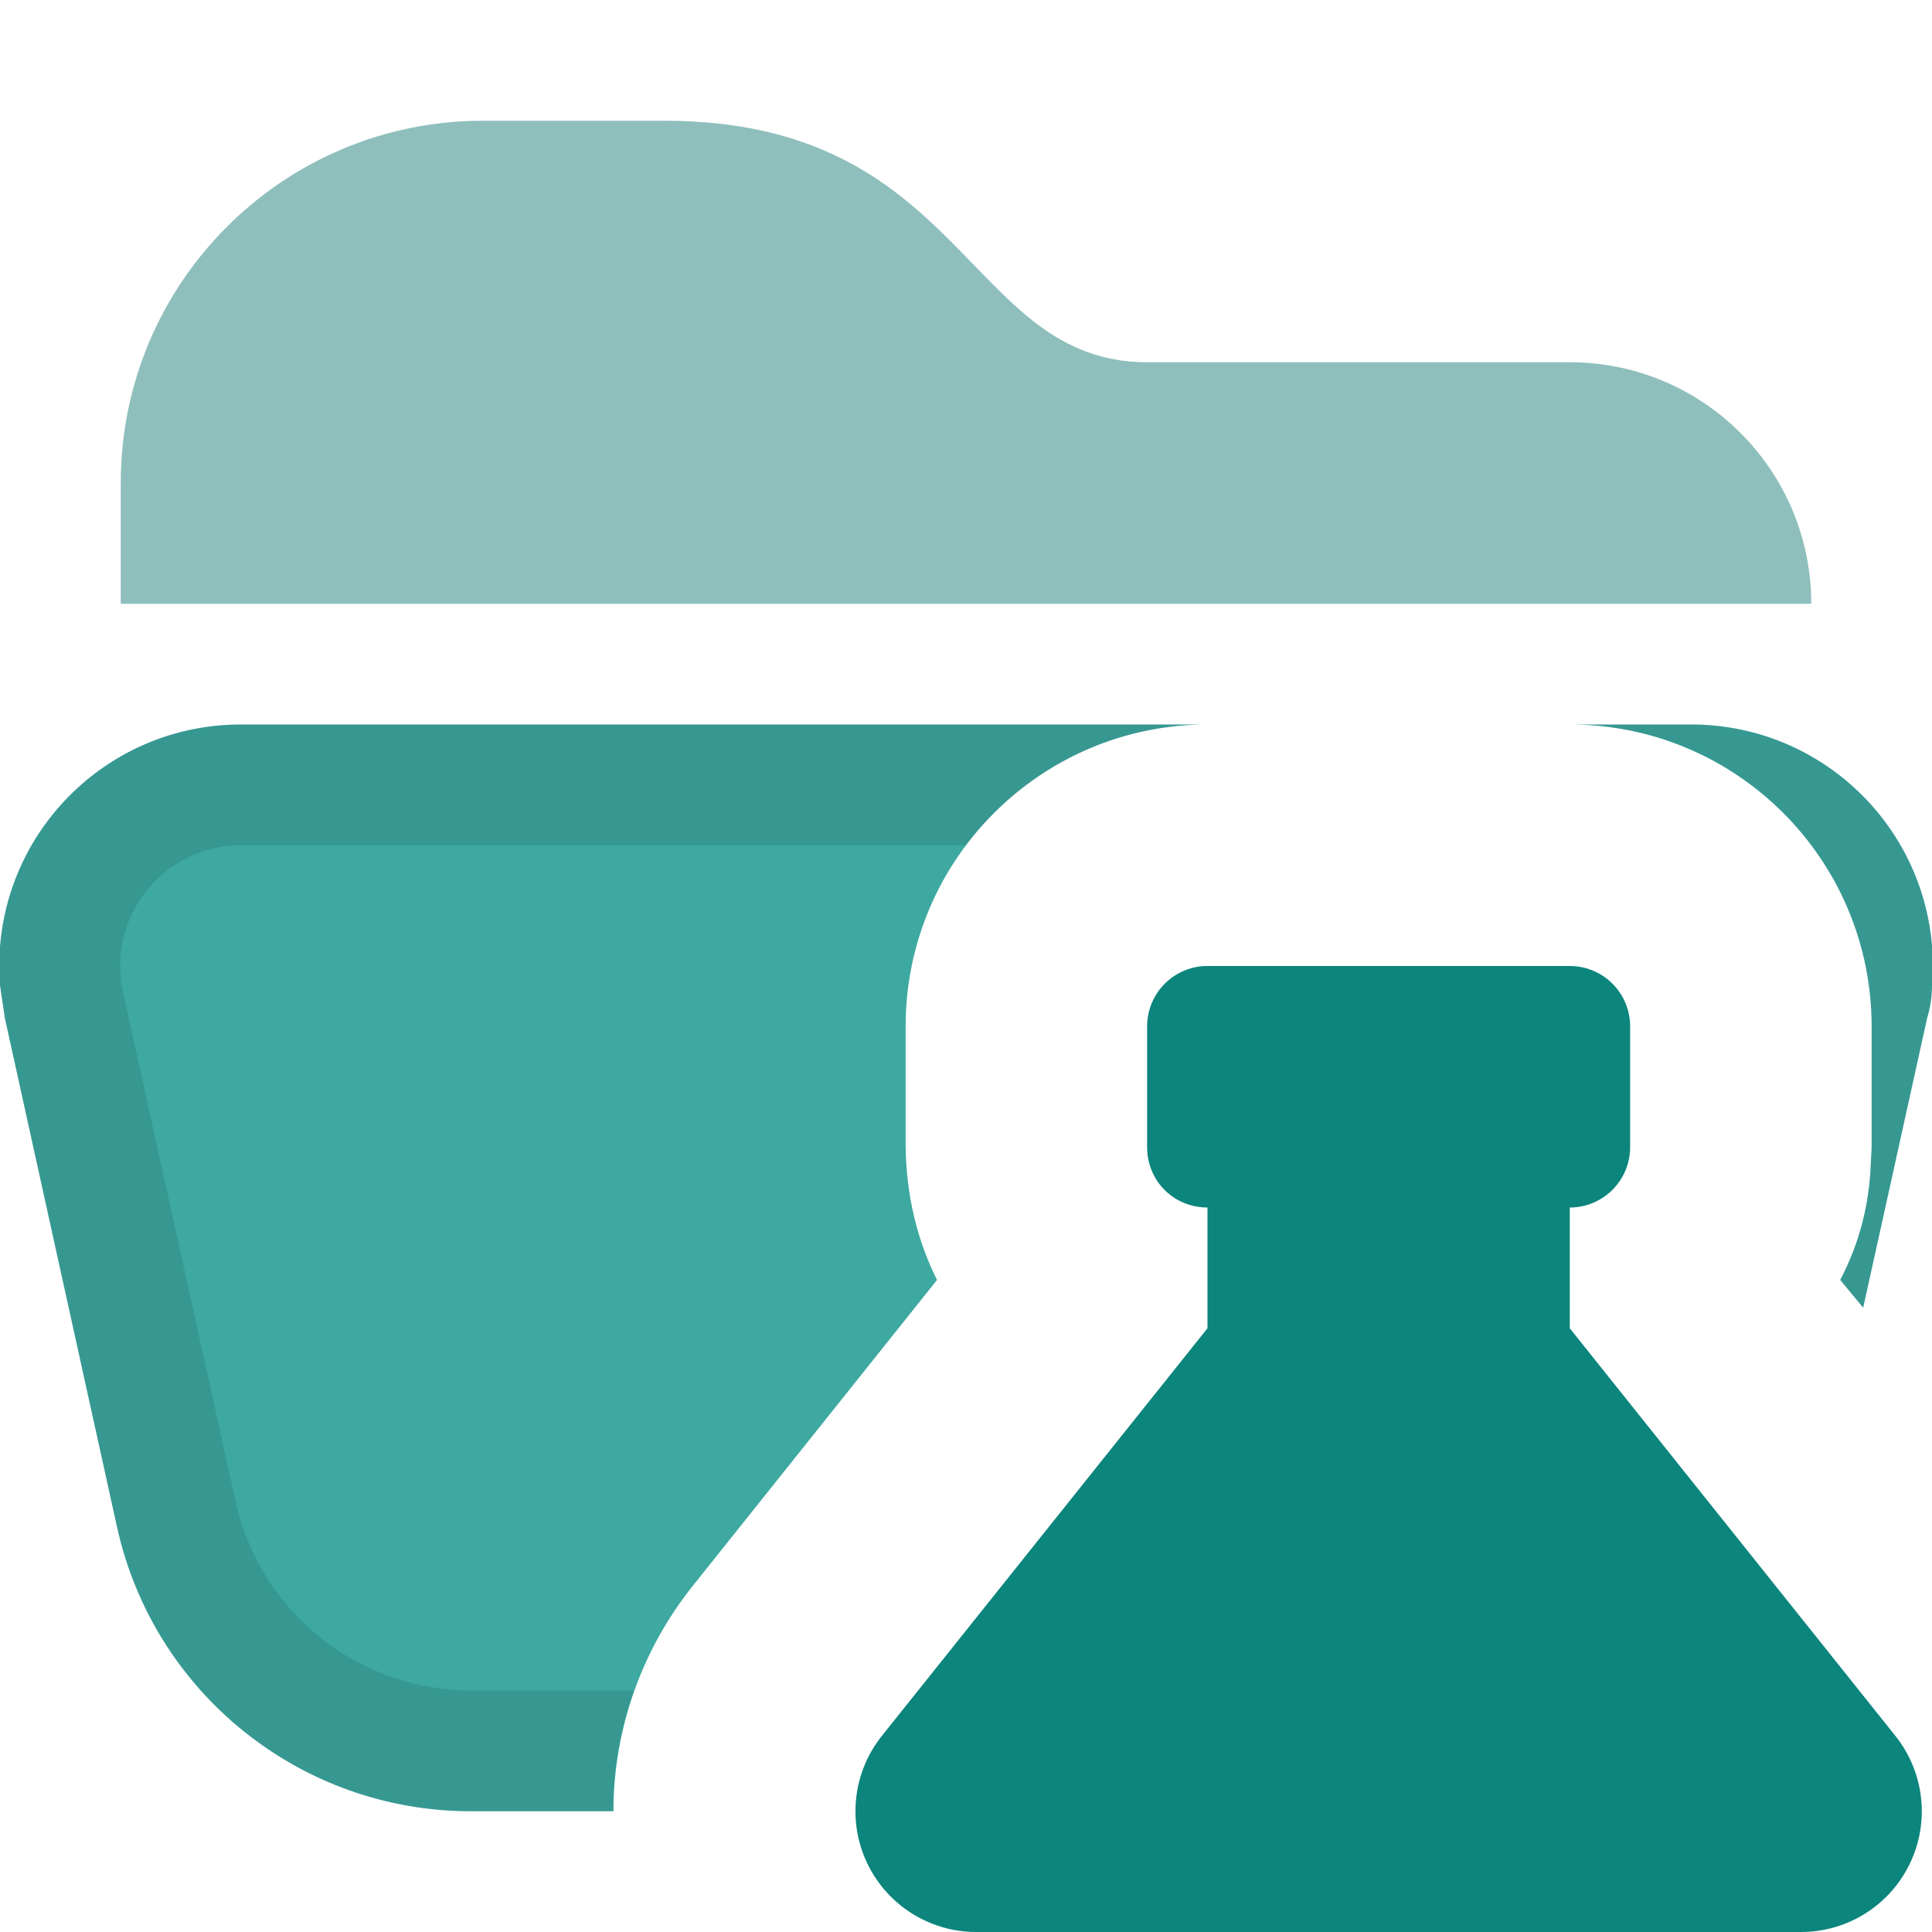
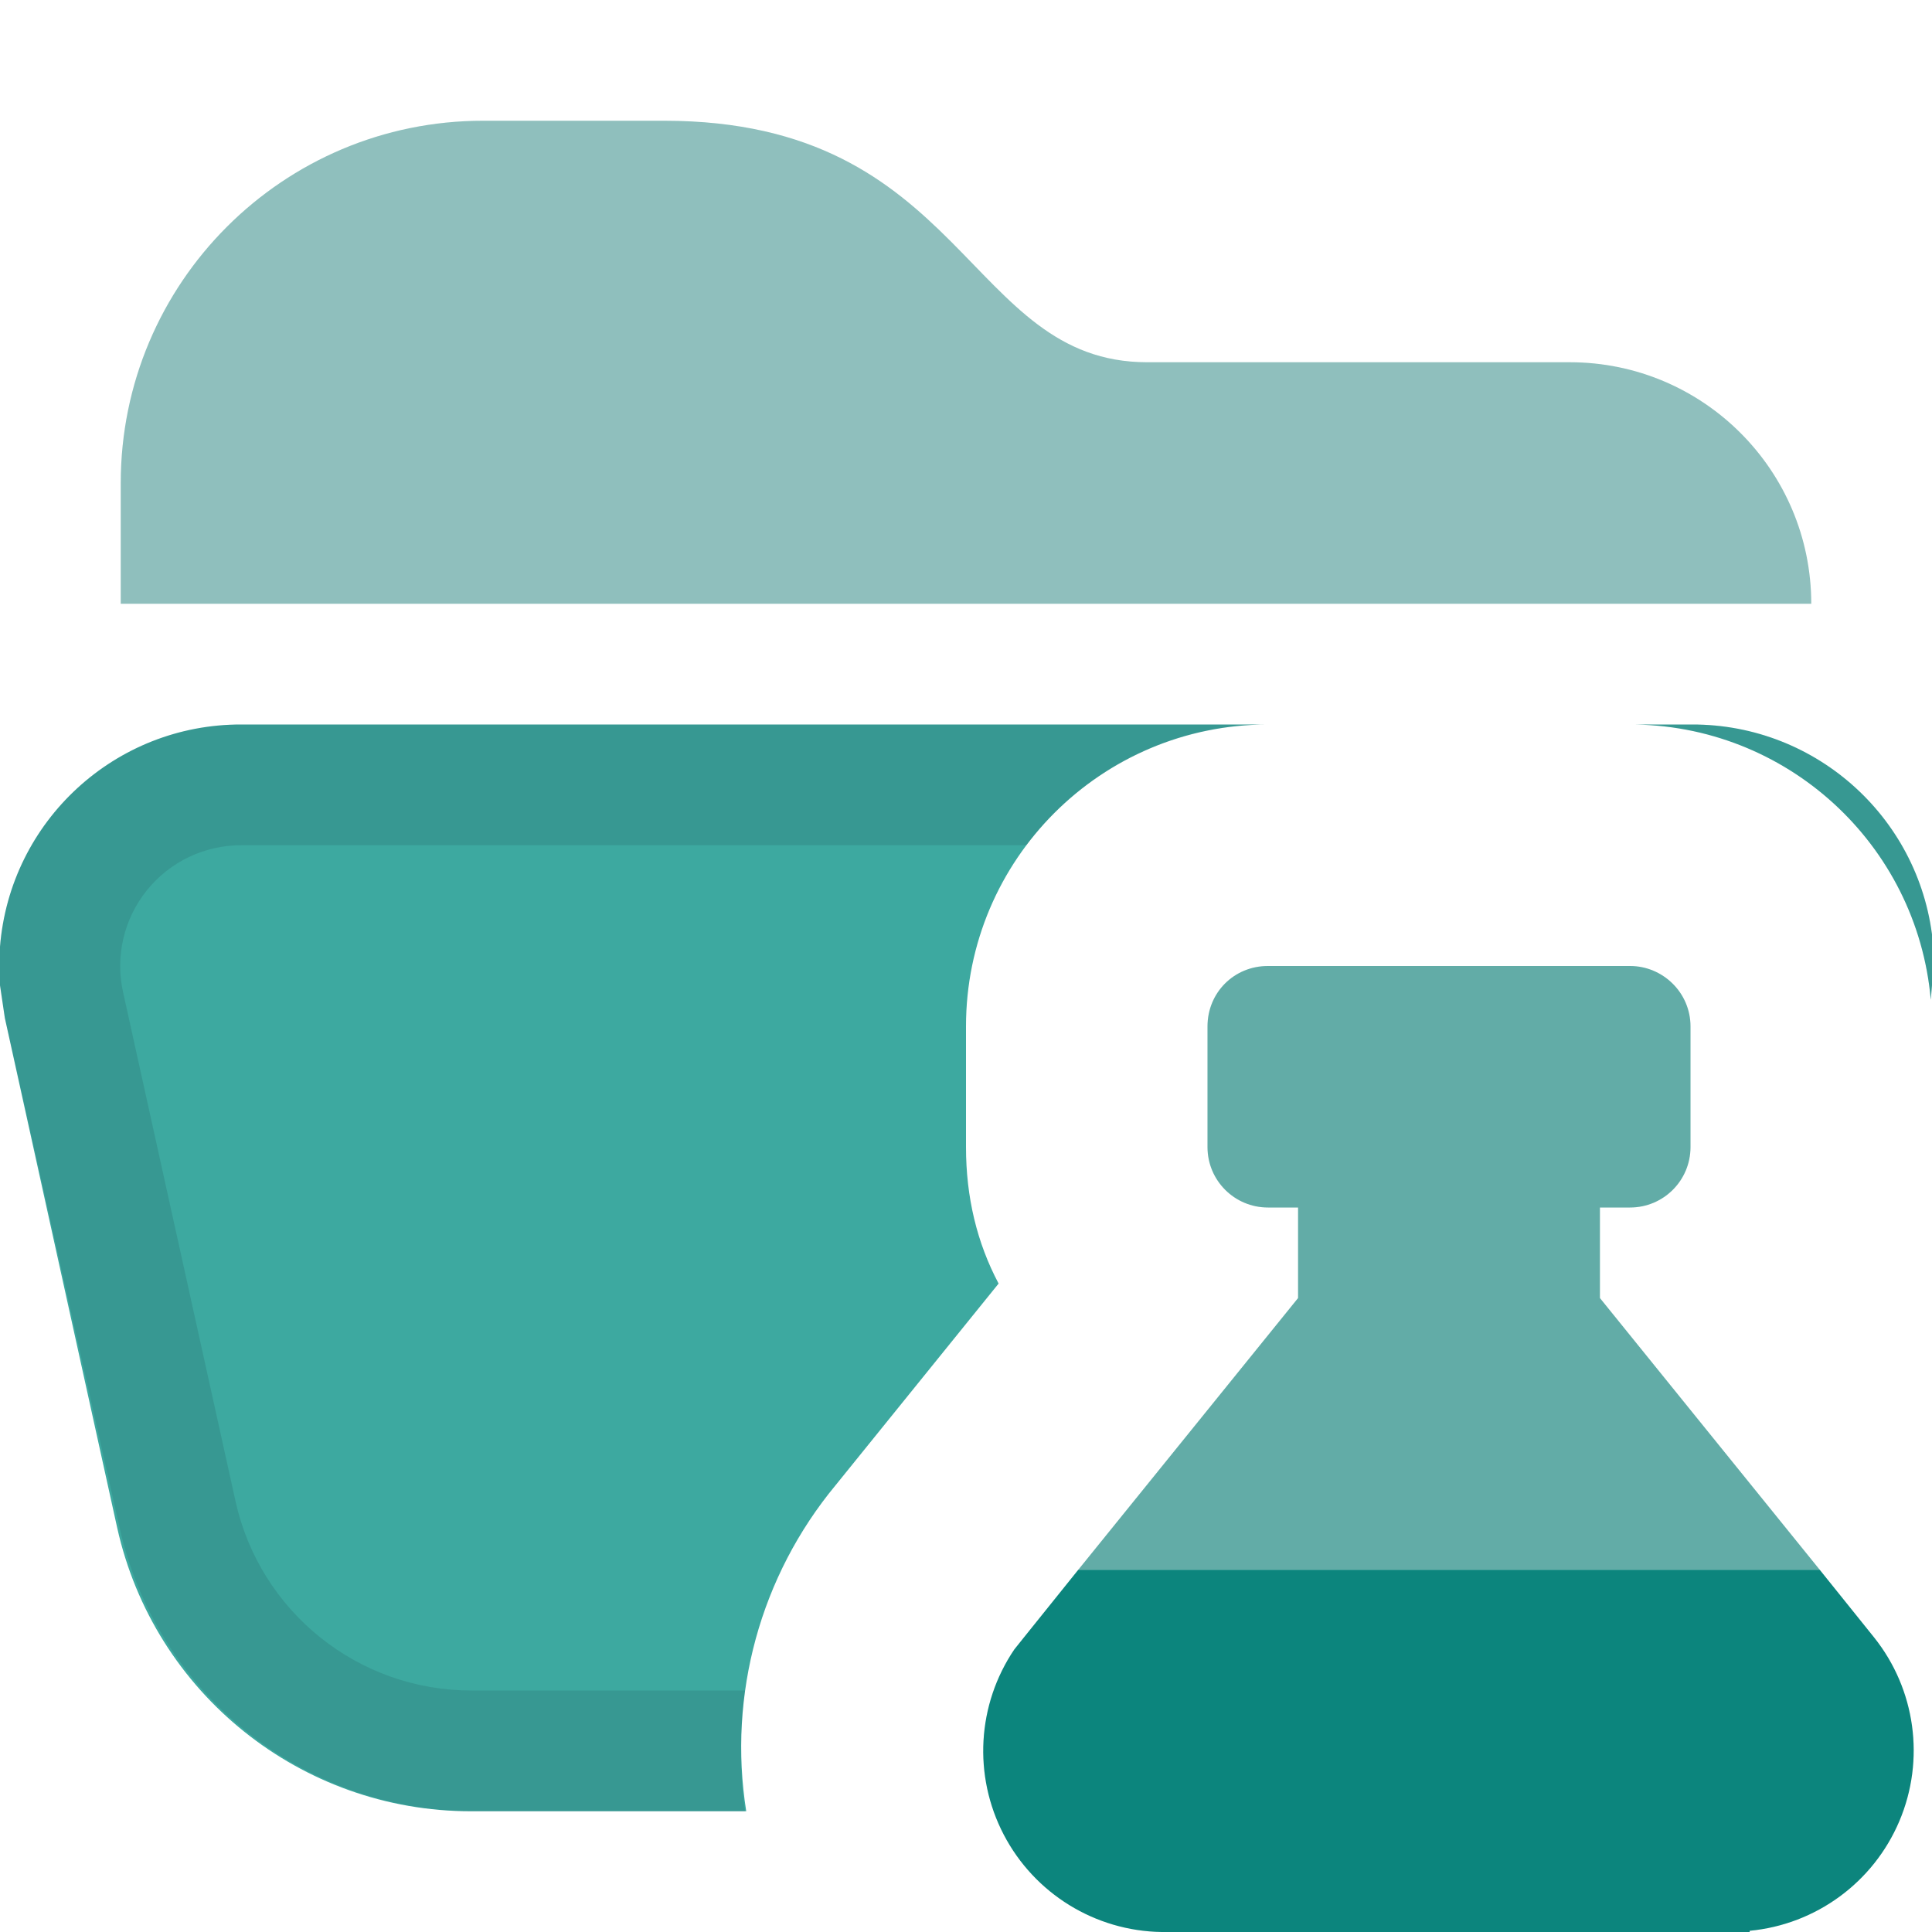
<svg xmlns="http://www.w3.org/2000/svg" xmlns:xlink="http://www.w3.org/1999/xlink" viewBox="0 0 16 16">
  <defs>
-     <path id="a" d="M13 11v-1a.5.5 0 0 0 .5-.5v-1A.5.5 0 0 0 13 8h-3a.5.5 0 0 0-.5.5v1c0 .28.22.5.5.5v1l-2.7 3.38A1 1 0 0 0 8.08 16h6.84a1 1 0 0 0 .78-1.62z" />
-     <path id="b" d="M9.5 3H13a2 2 0 0 1 2 2H1V4a3 3 0 0 1 3-3h1.5C8 1 8 3 9.5 3" />
+     <path id="a" d="M14.49 16H9.62a1.5 1.5 0 0 1-1.22-2.34l.08-.1.45-.56h6.14l.45.56a1.5 1.5 0 0 1-1.03 2.43" />
+     <path id="b" d="M10.5 8h3c.27 0 .5.22.5.5v1a.5.5 0 0 1-.5.5h-.25v.75L15.07 13H8.93l1.82-2.25V10h-.25a.5.5 0 0 1-.5-.5v-1c0-.28.22-.5.5-.5" />
+     <path id="c" d="M9.5 3H13a2 2 0 0 1 2 2H1V4a3 3 0 0 1 3-3h1.5C8 1 8 3 9.5 3" />
  </defs>
  <use xlink:href="#a" fill="#0d9488" fill-rule="evenodd" />
  <use xlink:href="#a" fill="#020617" fill-opacity="0.1" fill-rule="evenodd" />
-   <use xlink:href="#b" fill="#0d9488" fill-opacity=".4" fill-rule="evenodd" />
+   <use xlink:href="#b" fill="#0d9488" fill-opacity=".6" fill-rule="evenodd" />
  <use xlink:href="#b" fill="#020617" fill-opacity="0.1" fill-rule="evenodd" />
-   <path fill="#0d9488" fill-opacity=".8" fill-rule="evenodd" d="M2 6h8a2.5 2.5 0 0 0-2.5 2.5v1q.01.6.26 1.1l-2.02 2.53A3 3 0 0 0 5.08 15H3.9a3 3 0 0 1-2.93-2.35L.04 8.43 0 8.16v-.32A2 2 0 0 1 2 6m12 0a2 2 0 0 1 2 1.83v.33q0 .14-.04.27l-.53 2.4-.19-.23q.22-.42.25-.9l.01-.2v-1A2.5 2.5 0 0 0 13 6z" />
-   <path fill="#020617" fill-opacity="0.1" d="M2 6h8c-.82 0-1.54.4-2 1H2a1 1 0 0 0-.98 1.22l.93 4.21A2 2 0 0 0 3.91 14h1.34q-.18.5-.17 1H3.9a3 3 0 0 1-2.93-2.35L.04 8.43 0 8.16v-.32A2 2 0 0 1 2 6m12 0a2 2 0 0 1 2 1.83v.33q0 .14-.04.27l-.53 2.4-.19-.23q.22-.42.25-.9l.01-.2v-1A2.5 2.5 0 0 0 13 6z" />
+   <use xlink:href="#c" fill="#0d9488" fill-opacity=".4" fill-rule="evenodd" />
+   <use xlink:href="#c" fill="#020617" fill-opacity="0.1" fill-rule="evenodd" />
+   <path fill="#0d9488" fill-opacity=".8" fill-rule="evenodd" d="M2 6h8.5A2.5 2.5 0 0 0 8 8.5v1q0 .62.27 1.13L6.92 12.3a3.4 3.4 0 0 0-.74 2.7H3.9a3 3 0 0 1-2.93-2.35L.04 8.43 0 8.16v-.32A2 2 0 0 1 2 6m14 1.83v.33l-.01.12A2.5 2.5 0 0 0 13.49 6h.52a2 2 0 0 1 2 1.83" />
+   <path fill="#020617" fill-opacity="0.1" d="M2 6h8.5c-.82 0-1.55.4-2 1H2a1 1 0 0 0-.98 1.22l.93 4.21A2 2 0 0 0 3.91 14h2.26q-.07.5 0 1H3.92a3 3 0 0 1-2.93-2.35L.04 8.43 0 8.16v-.32A2 2 0 0 1 2 6m14 1.83v.33l-.01.12A2.5 2.5 0 0 0 13.49 6h.52a2 2 0 0 1 2 1.83" />
</svg>
